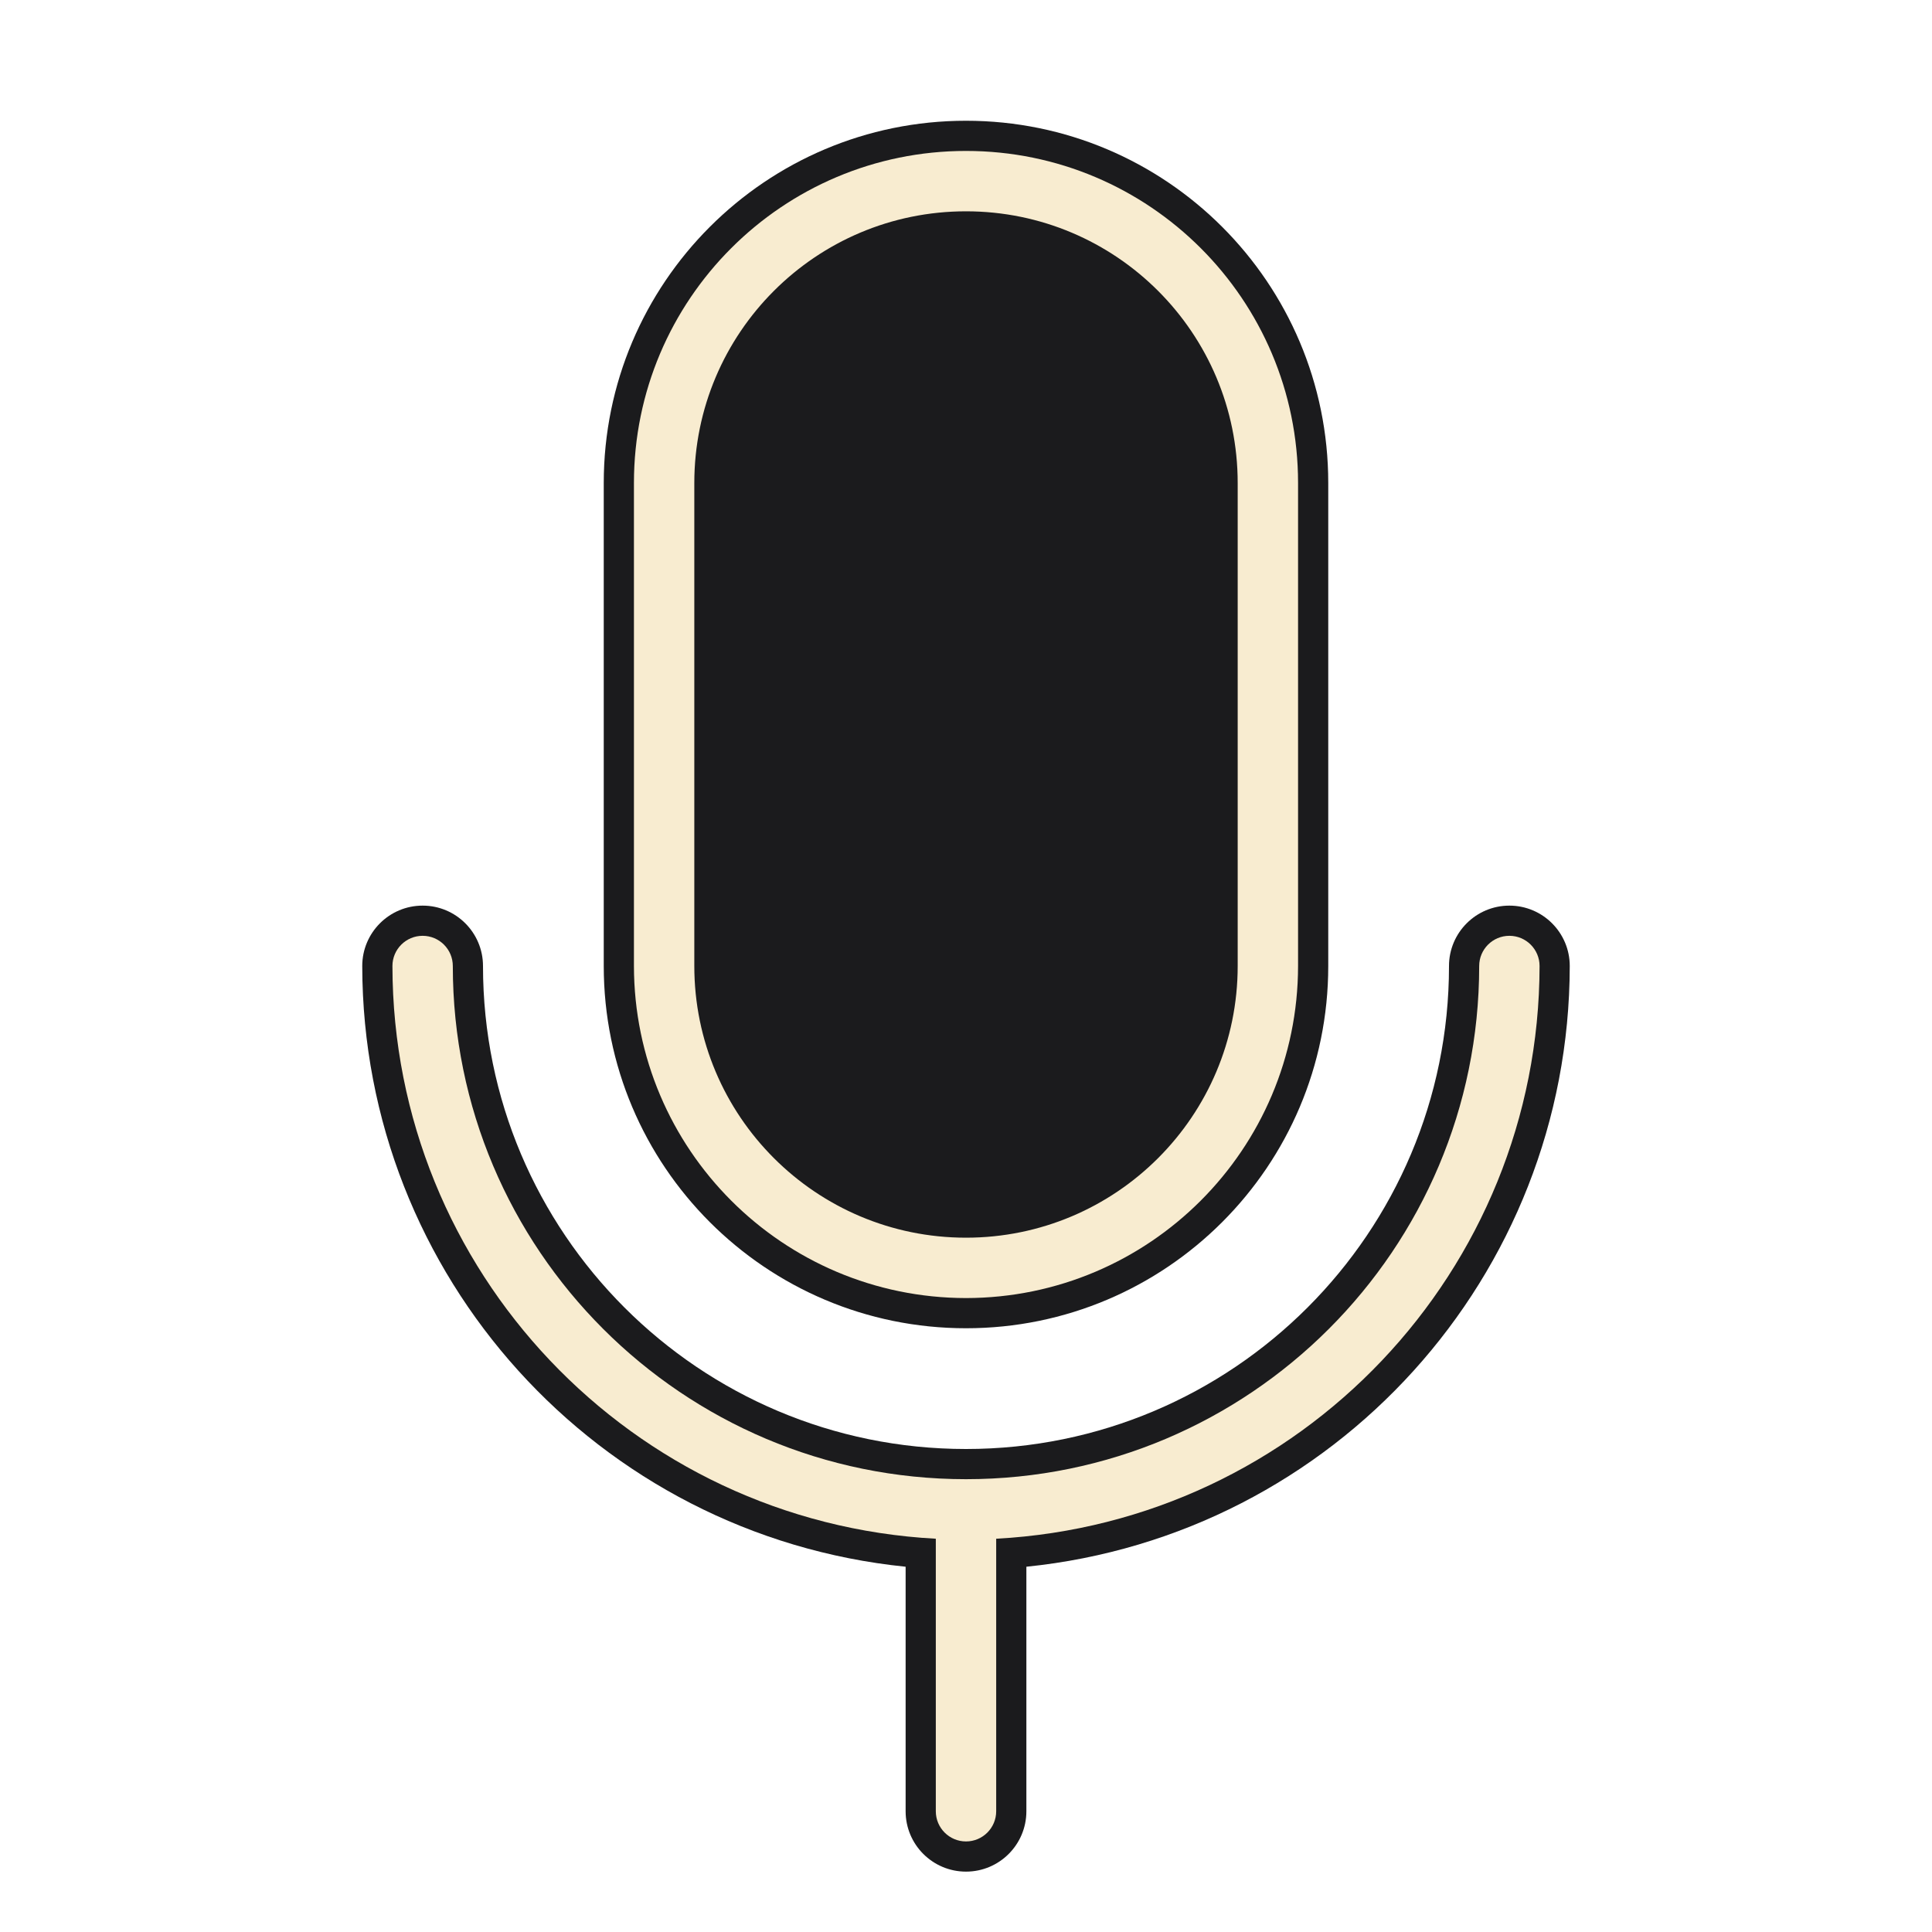
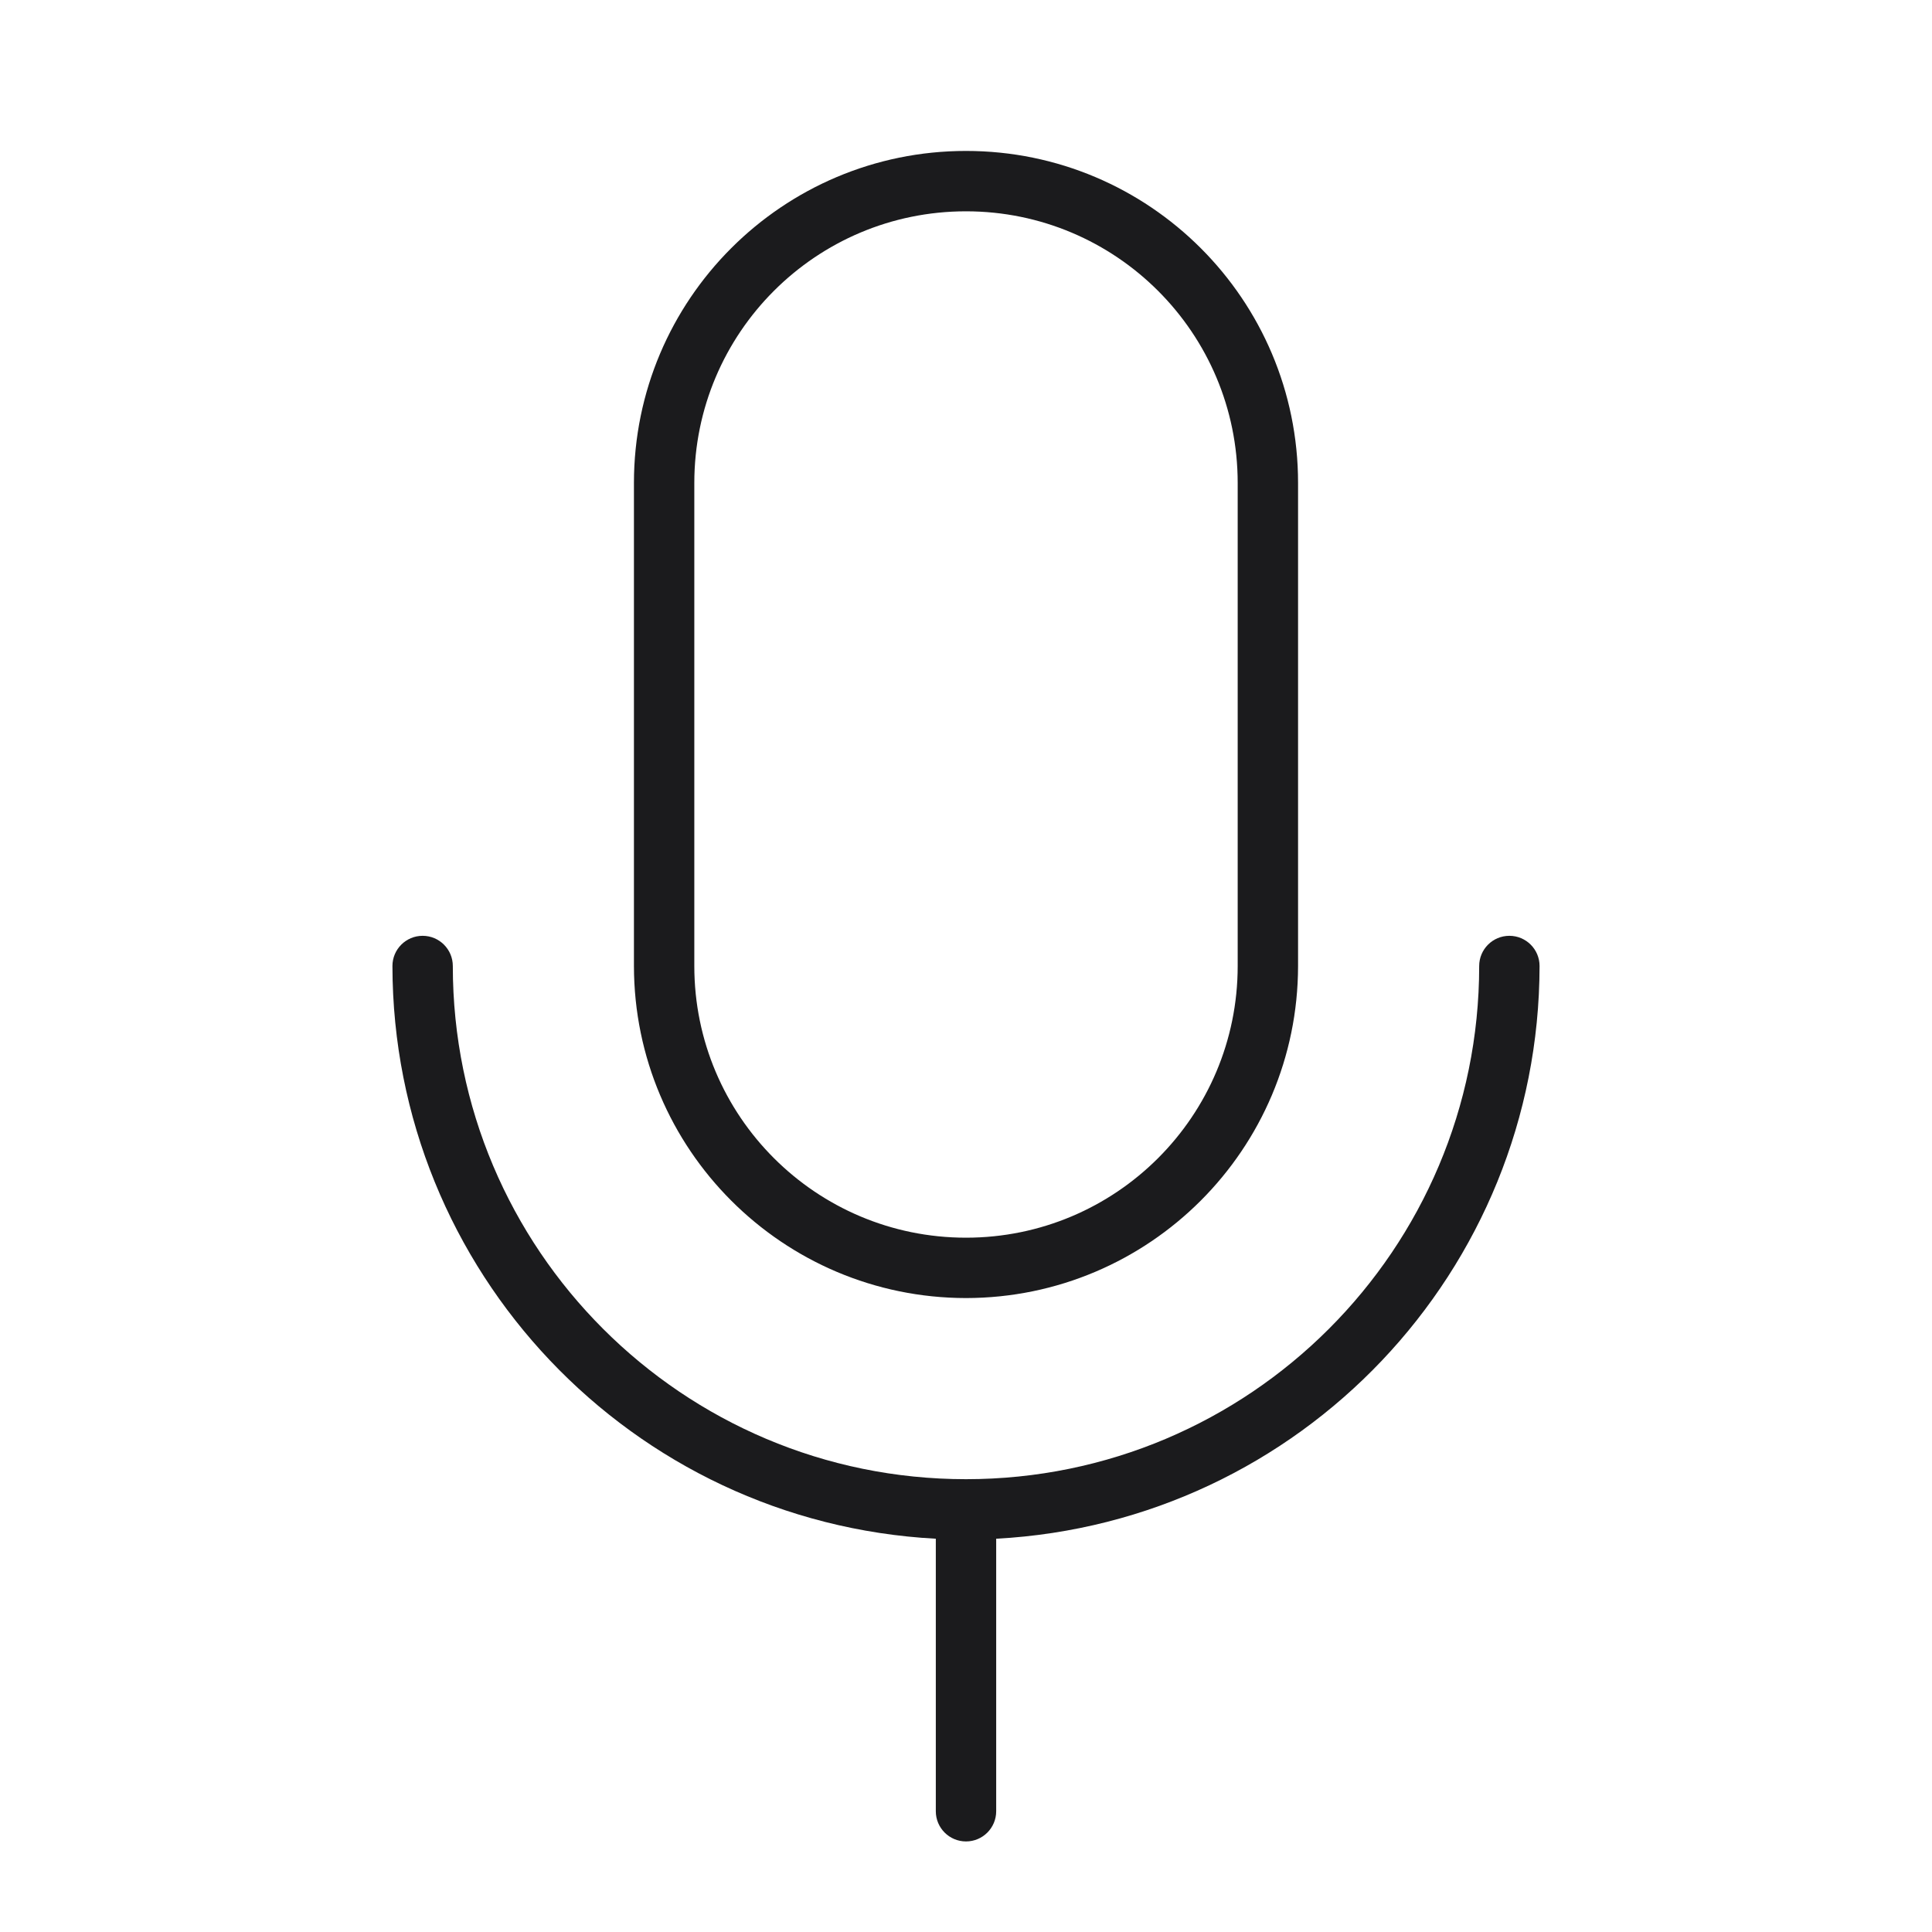
- <svg xmlns="http://www.w3.org/2000/svg" viewBox="0 0 256 256" width="48" height="48">
-   <path fill="#1b1b1d" d="M80 128V64a48 48 0 0 1 96 0v64a48 48 0 0 1-96 0m128 0a8 8 0 0 0-16 0a64 64 0 0 1-128 0a8 8 0 0 0-16 0a80.11 80.11 0 0 0 72 79.6V240a8 8 0 0 0 16 0v-32.4a80.11 80.11 0 0 0 72-79.6" />
-   <path fill="#f8ecd0" d="M128 172a44.05 44.05 0 0 0 44-44V64a44 44 0 0 0-88 0v64a44.05 44.05 0 0 0 44 44M92 64a36 36 0 0 1 72 0v64a36 36 0 0 1-72 0Zm40 139.89V240a4 4 0 0 1-8 0v-36.11A76.09 76.09 0 0 1 52 128a4 4 0 0 1 8 0a68 68 0 0 0 136 0a4 4 0 0 1 8 0a76.09 76.09 0 0 1-72 75.89" />
+ <svg xmlns="http://www.w3.org/2000/svg" width="1em" height="1em" viewBox="0 0 256 256">
+   <path fill="#1b1b1d" d="M128 172a44.05 44.05 0 0 0 44-44V64a44 44 0 0 0-88 0v64a44.05 44.05 0 0 0 44 44M92 64a36 36 0 0 1 72 0v64a36 36 0 0 1-72 0Zm40 139.89V240a4 4 0 0 1-8 0v-36.11A76.09 76.09 0 0 1 52 128a4 4 0 0 1 8 0a68 68 0 0 0 136 0a4 4 0 0 1 8 0a76.09 76.09 0 0 1-72 75.89" />
</svg>
